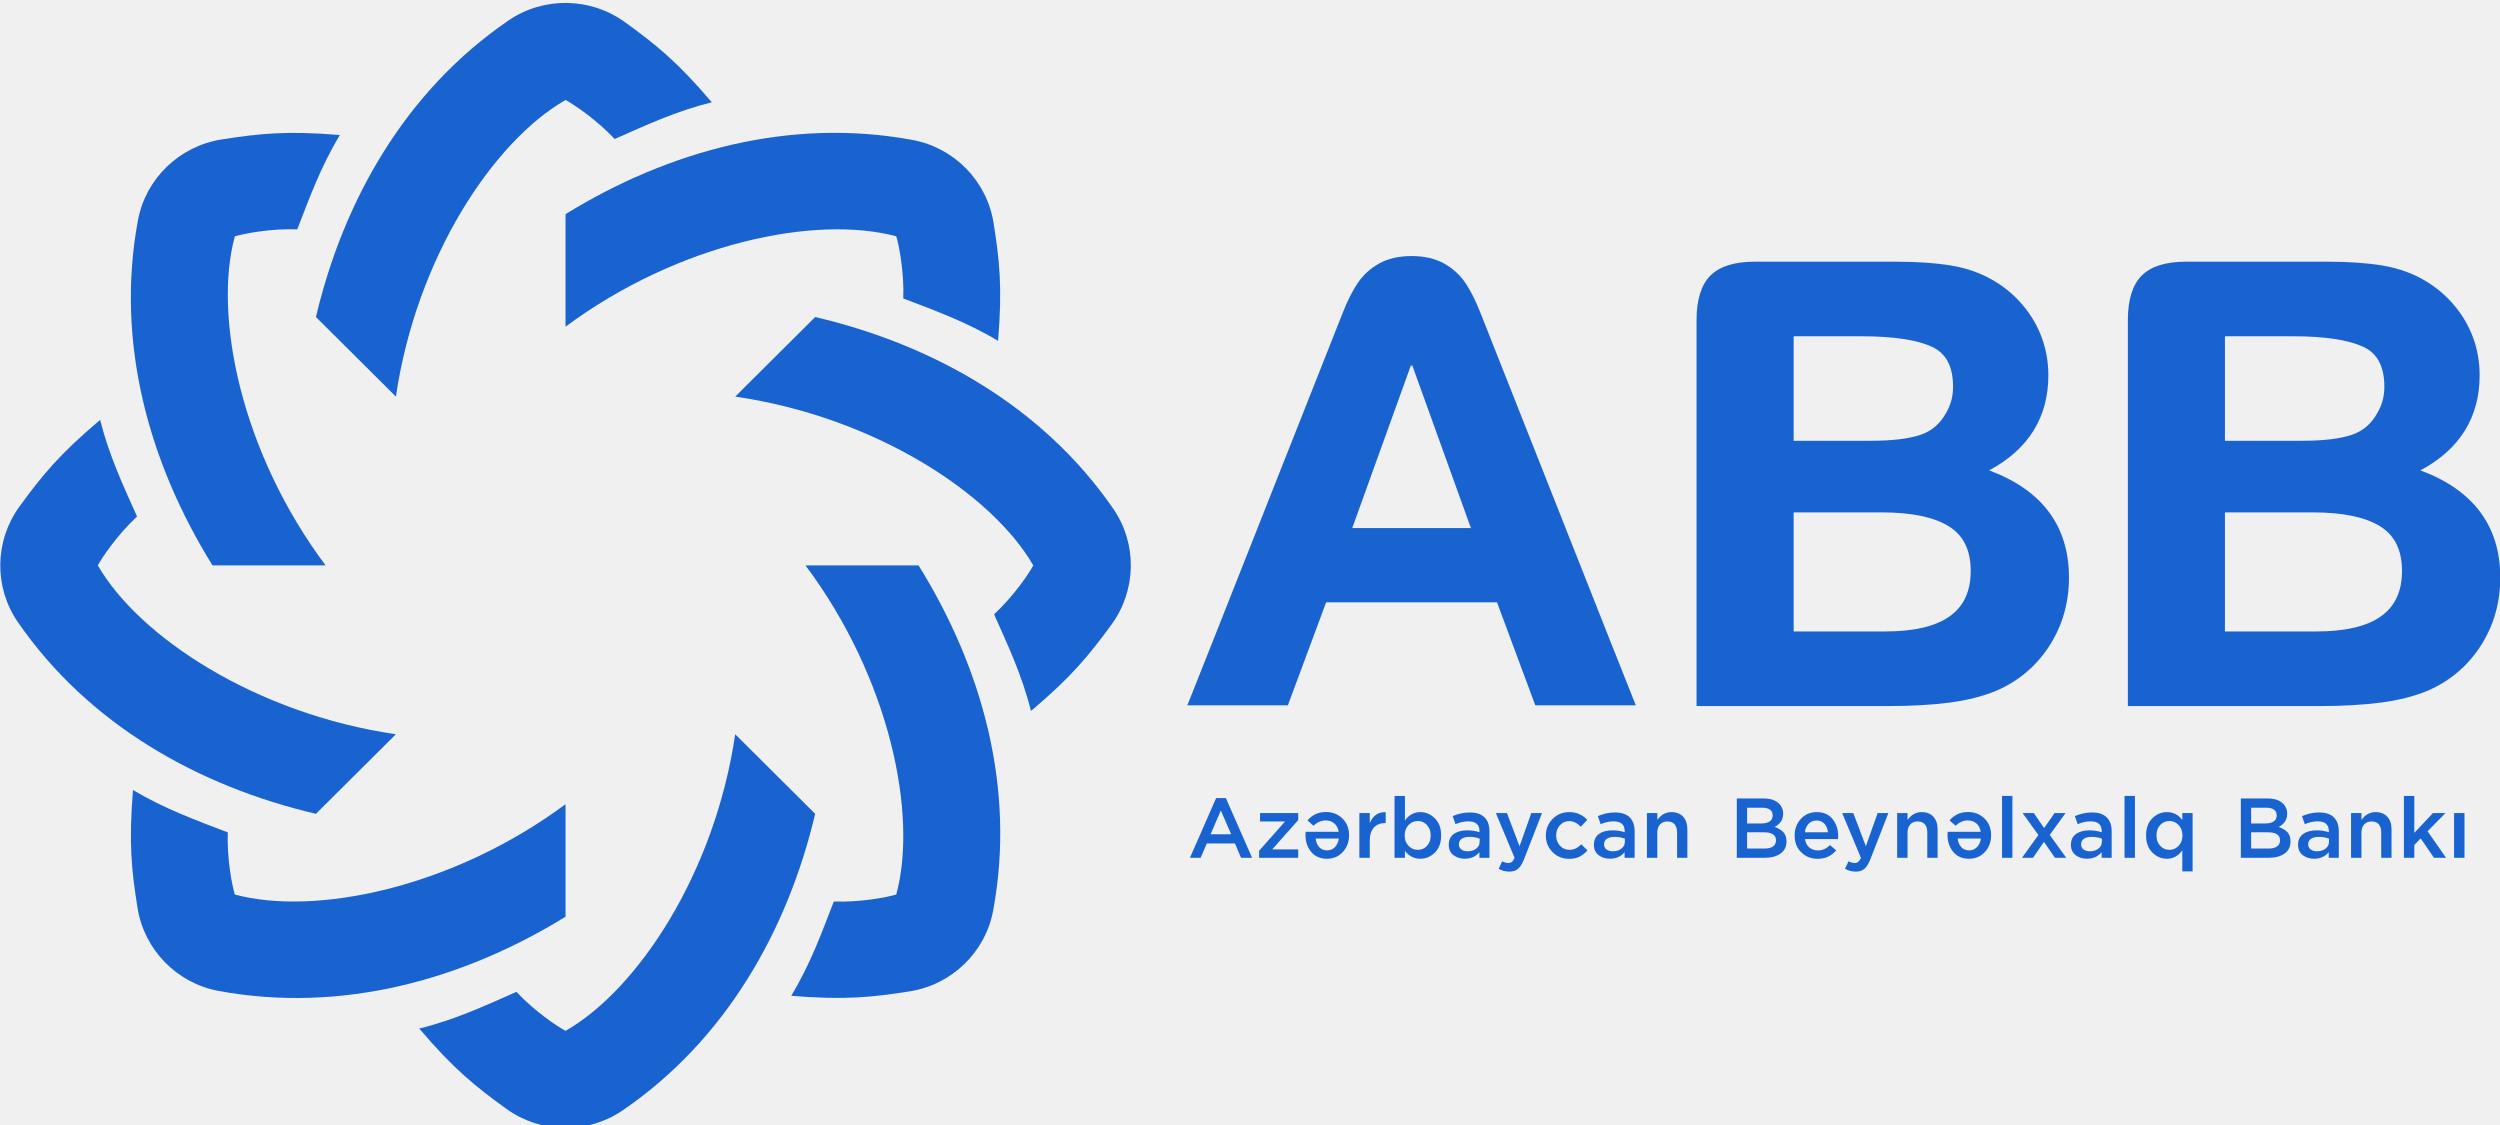
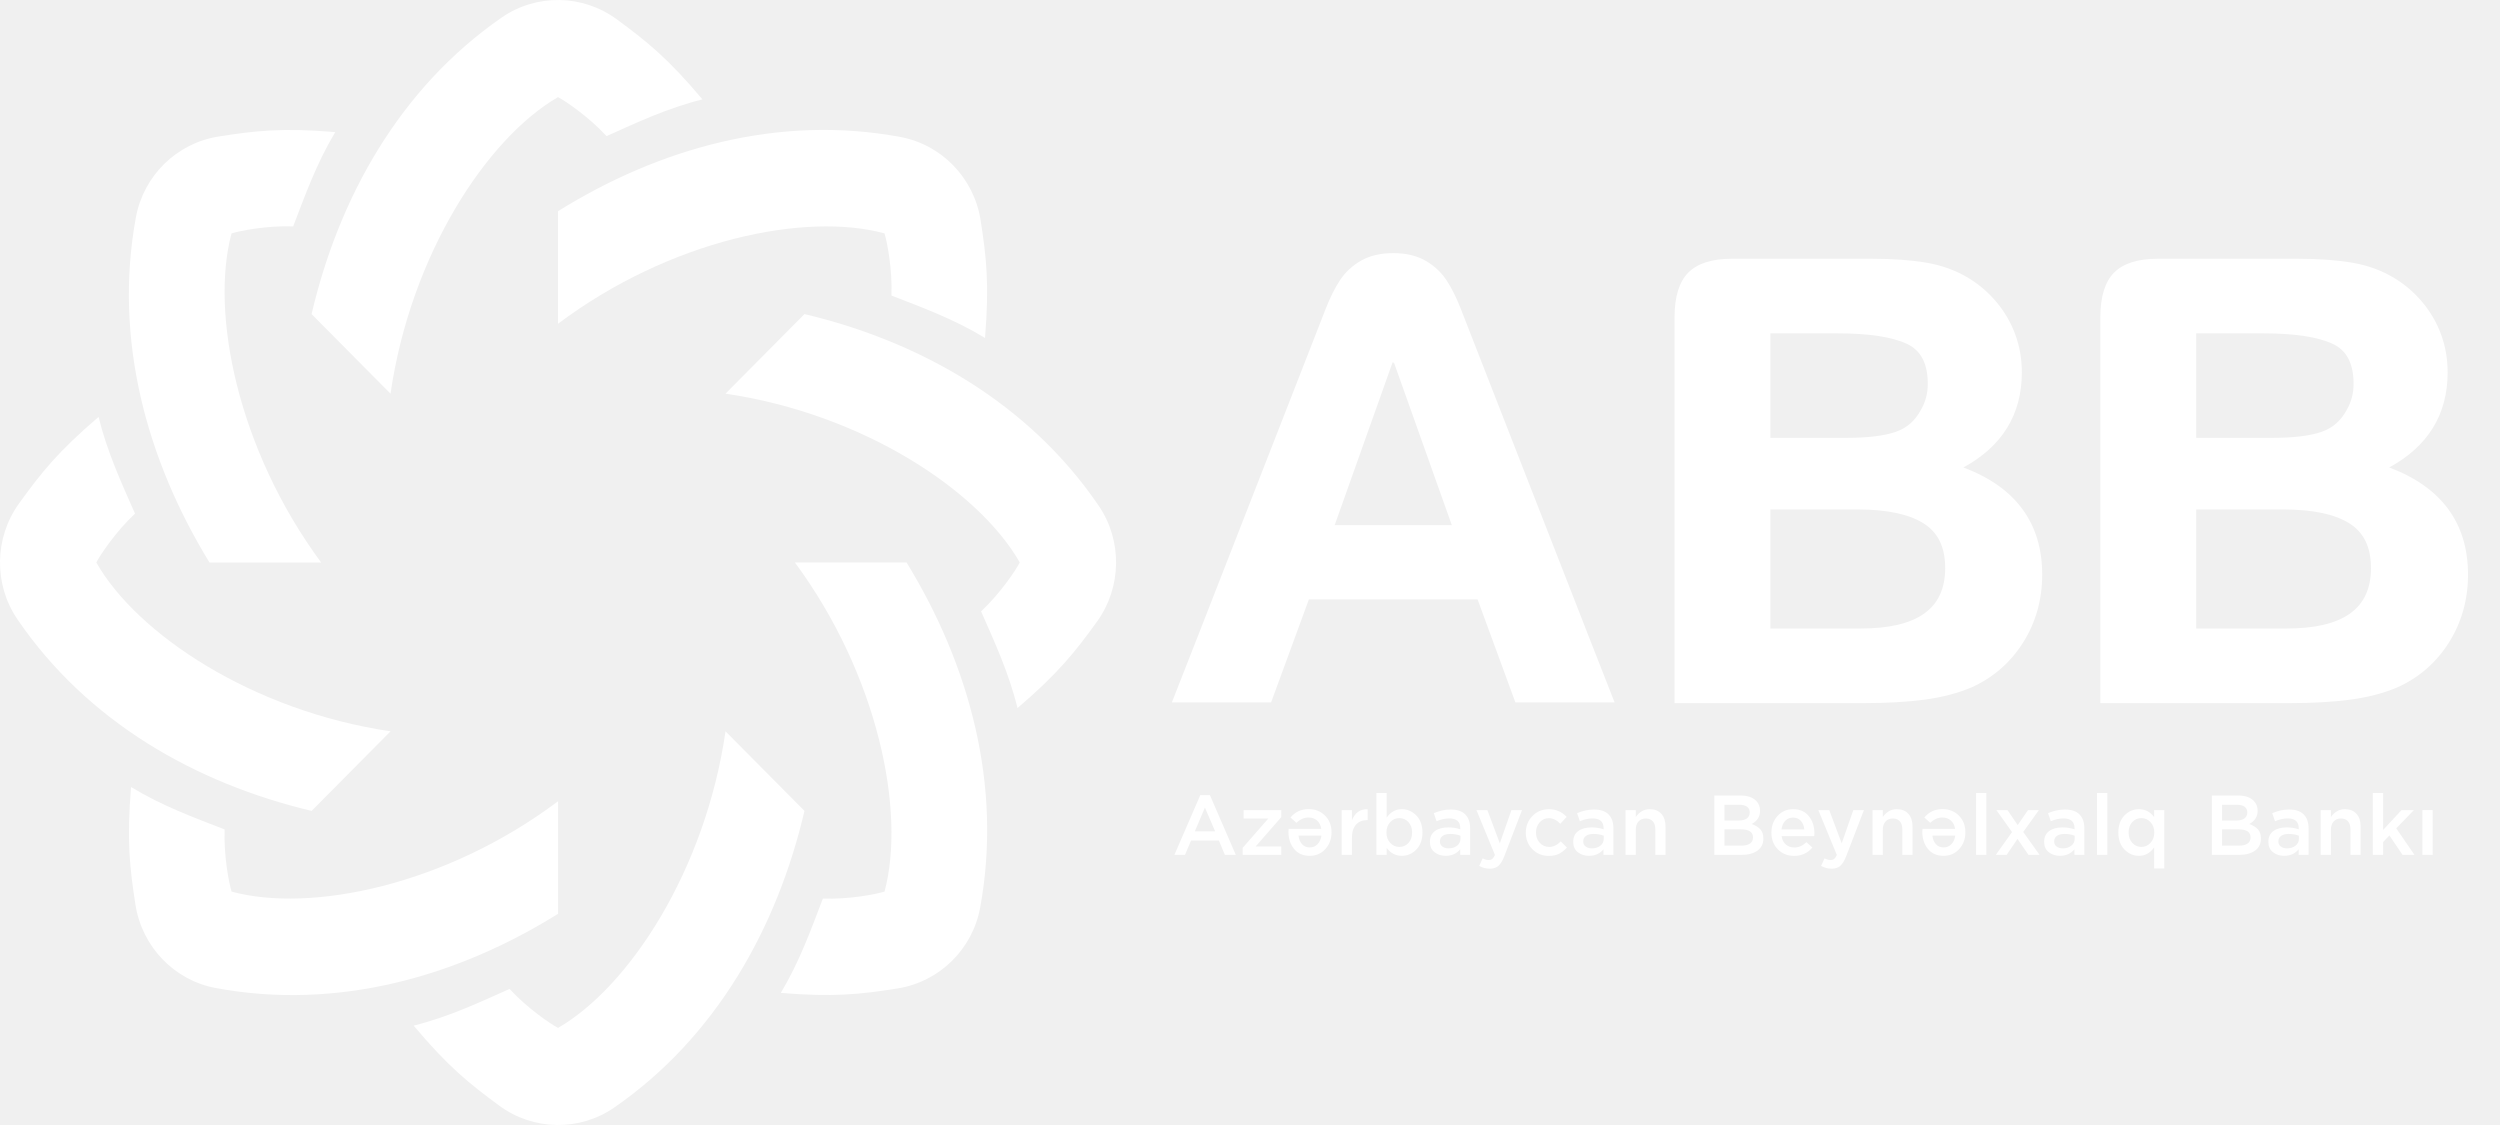
- <svg xmlns="http://www.w3.org/2000/svg" width="120" height="54" viewBox="0 0 120 54" fill="none">
-   <g clip-path="url(#clip0_1_3)">
-     <path fill-rule="evenodd" clip-rule="evenodd" d="M90.473 30.31H86.095V24.595H90.33C91.767 24.595 92.856 24.825 93.566 25.277C94.257 25.718 94.594 26.416 94.594 27.409C94.594 29.361 93.246 30.31 90.473 30.31ZM86.095 16.141H89.354C90.868 16.141 92.003 16.31 92.729 16.644C93.414 16.959 93.747 17.589 93.747 18.57C93.747 19.026 93.636 19.444 93.412 19.818C93.128 20.34 92.729 20.683 92.195 20.868C91.639 21.059 90.833 21.157 89.799 21.157H86.095V16.141ZM95.478 22.578C97.365 21.568 98.321 20.034 98.321 18.013C98.321 17.383 98.215 16.777 98.007 16.211C97.8 15.644 97.494 15.12 97.098 14.652C96.703 14.185 96.242 13.794 95.728 13.489C95.126 13.126 94.436 12.877 93.678 12.749C92.934 12.624 92.044 12.561 91.033 12.561H84.217C83.257 12.561 82.546 12.784 82.103 13.225C81.66 13.667 81.434 14.384 81.434 15.358V28.388V31.093V33.891H84.217H85.434H90.646C91.76 33.891 92.748 33.834 93.584 33.724C94.43 33.614 95.19 33.419 95.848 33.145C96.904 32.684 97.754 31.96 98.376 30.993C98.996 30.028 99.311 28.928 99.311 27.724C99.311 25.25 98.022 23.521 95.478 22.578Z" fill="#1963D1" />
-     <path fill-rule="evenodd" clip-rule="evenodd" d="M67.73 17.519L67.756 17.59L67.782 17.519L70.603 25.346H67.756H64.908L67.73 17.519ZM63.654 28.913H67.756H71.857L73.694 33.855H78.519L77.179 30.483C77.113 30.311 77.04 30.127 76.957 29.921L71.048 14.983C70.83 14.427 70.592 13.957 70.342 13.587C70.083 13.203 69.739 12.887 69.318 12.65C68.894 12.412 68.369 12.29 67.756 12.29C67.143 12.29 66.618 12.412 66.194 12.65C65.773 12.887 65.428 13.203 65.169 13.587C64.919 13.957 64.682 14.427 64.463 14.983L58.554 29.921C58.471 30.127 58.399 30.311 58.333 30.483L56.992 33.855H61.818L63.654 28.913Z" fill="#1963D1" />
-     <path fill-rule="evenodd" clip-rule="evenodd" d="M111.176 30.31H106.797V24.595H111.032C112.469 24.595 113.558 24.825 114.268 25.277C114.959 25.718 115.296 26.416 115.296 27.409C115.296 29.361 113.948 30.31 111.176 30.31ZM106.797 16.141H110.056C111.569 16.141 112.705 16.31 113.431 16.644C114.116 16.959 114.449 17.589 114.449 18.57C114.449 19.026 114.338 19.444 114.114 19.818C113.83 20.34 113.431 20.683 112.897 20.868C112.341 21.059 111.535 21.157 110.501 21.157H106.797V16.141ZM116.18 22.578C118.067 21.568 119.023 20.034 119.023 18.013C119.023 17.383 118.917 16.777 118.71 16.211C118.502 15.644 118.196 15.12 117.8 14.652C117.405 14.185 116.944 13.794 116.43 13.489C115.828 13.126 115.138 12.877 114.38 12.749C113.636 12.624 112.747 12.561 111.735 12.561H104.919C103.959 12.561 103.248 12.784 102.805 13.225C102.362 13.667 102.137 14.384 102.137 15.358V28.388V31.093V33.891H104.919H106.136H111.348C112.462 33.891 113.451 33.834 114.287 33.724C115.132 33.614 115.892 33.419 116.551 33.145C117.606 32.684 118.457 31.96 119.078 30.993C119.699 30.028 120.013 28.928 120.013 27.724C120.013 25.25 118.724 23.521 116.18 22.578Z" fill="#1963D1" />
-     <path fill-rule="evenodd" clip-rule="evenodd" d="M10.201 27.14C7.156 22.241 5.527 16.445 6.622 10.572C6.995 8.568 8.611 7.012 10.633 6.695C12.443 6.411 13.751 6.269 16.314 6.481C15.391 8.007 14.844 9.529 14.269 11.008C12.989 10.962 11.685 11.217 11.272 11.344C10.232 15.17 11.574 21.721 15.629 27.14H10.201Z" fill="#1963D1" />
-     <path fill-rule="evenodd" clip-rule="evenodd" d="M15.164 15.217C16.492 9.61 19.459 4.365 24.407 0.983C26.094 -0.171 28.343 -0.135 29.998 1.064C31.479 2.137 32.505 2.957 34.167 4.91C32.43 5.339 30.962 6.031 29.504 6.673C28.632 5.739 27.529 5.002 27.146 4.8C23.692 6.774 19.986 12.351 19.003 19.037L15.164 15.217Z" fill="#1963D1" />
-     <path fill-rule="evenodd" clip-rule="evenodd" d="M27.146 10.278C32.069 7.248 37.895 5.626 43.797 6.716C45.81 7.088 47.374 8.695 47.693 10.708C47.977 12.509 48.121 13.811 47.907 16.361C46.374 15.442 44.845 14.898 43.358 14.326C43.404 13.052 43.148 11.755 43.021 11.343C39.176 10.308 32.593 11.644 27.146 15.68V10.278Z" fill="#1963D1" />
-     <path fill-rule="evenodd" clip-rule="evenodd" d="M39.129 15.217C44.763 16.539 50.035 19.491 53.434 24.415C54.593 26.094 54.556 28.331 53.352 29.979C52.274 31.452 51.45 32.473 49.486 34.127C49.056 32.398 48.36 30.937 47.716 29.487C48.654 28.619 49.395 27.521 49.597 27.14C47.614 23.703 42.009 20.015 35.29 19.037L39.129 15.217Z" fill="#1963D1" />
-     <path fill-rule="evenodd" clip-rule="evenodd" d="M44.092 27.14C47.137 32.039 48.766 37.836 47.671 43.709C47.298 45.712 45.682 47.269 43.66 47.586C41.85 47.869 40.542 48.011 37.978 47.799C38.902 46.273 39.449 44.752 40.023 43.272C41.304 43.319 42.608 43.064 43.021 42.937C44.061 39.111 42.719 32.559 38.663 27.14H44.092Z" fill="#1963D1" />
-     <path fill-rule="evenodd" clip-rule="evenodd" d="M39.129 39.064C37.8 44.671 34.834 49.916 29.886 53.299C28.198 54.452 25.95 54.416 24.294 53.217C22.813 52.144 21.787 51.325 20.125 49.371C21.863 48.942 23.331 48.25 24.788 47.609C25.661 48.542 26.764 49.279 27.146 49.481C30.601 47.507 34.307 41.93 35.29 35.244L39.129 39.064Z" fill="#1963D1" />
-     <path fill-rule="evenodd" clip-rule="evenodd" d="M27.146 44.003C22.223 47.033 16.397 48.654 10.495 47.565C8.482 47.193 6.918 45.585 6.6 43.573C6.315 41.772 6.172 40.47 6.385 37.919C7.918 38.839 9.448 39.383 10.934 39.955C10.888 41.229 11.144 42.526 11.271 42.937C15.117 43.973 21.7 42.637 27.146 38.601V44.003Z" fill="#1963D1" />
-     <path fill-rule="evenodd" clip-rule="evenodd" d="M15.164 39.064C9.53 37.742 4.259 34.79 0.86 29.866C-0.3 28.187 -0.263 25.95 0.942 24.302C2.02 22.829 2.843 21.808 4.807 20.154C5.238 21.883 5.933 23.343 6.578 24.794C5.639 25.662 4.898 26.76 4.696 27.14C6.68 30.578 12.284 34.266 19.003 35.244L15.164 39.064Z" fill="#1963D1" />
-     <path fill-rule="evenodd" clip-rule="evenodd" d="M58.109 40.044H59.095L58.6 38.904L58.109 40.044ZM57.116 41.175L58.375 38.306H58.841L60.101 41.175H59.569L59.279 40.487H57.925L57.631 41.175H57.116Z" fill="#1963D1" />
-     <path fill-rule="evenodd" clip-rule="evenodd" d="M60.437 41.175V40.837L61.684 39.429H60.482V39.026H62.314V39.364L61.066 40.772H62.314V41.175H60.437Z" fill="#1963D1" />
-     <path fill-rule="evenodd" clip-rule="evenodd" d="M64.264 40.251H63.152C63.168 40.416 63.224 40.552 63.319 40.658C63.415 40.764 63.541 40.817 63.7 40.817C63.85 40.817 63.975 40.765 64.076 40.662C64.177 40.559 64.239 40.422 64.264 40.251ZM63.646 38.977C63.963 38.977 64.227 39.081 64.438 39.289C64.649 39.496 64.755 39.763 64.755 40.088V40.097C64.755 40.411 64.655 40.677 64.456 40.894C64.257 41.111 64.004 41.22 63.696 41.22C63.368 41.22 63.114 41.109 62.933 40.888C62.752 40.667 62.661 40.392 62.661 40.064C62.661 40.037 62.664 39.991 62.669 39.926H64.256C64.228 39.752 64.159 39.618 64.047 39.523C63.935 39.428 63.799 39.38 63.638 39.38C63.426 39.38 63.229 39.465 63.049 39.636L62.759 39.38C62.985 39.112 63.281 38.977 63.646 38.977Z" fill="#1963D1" />
-     <path fill-rule="evenodd" clip-rule="evenodd" d="M65.25 41.175V39.026H65.749V39.51C65.902 39.144 66.157 38.969 66.514 38.985V39.506H66.485C66.259 39.506 66.079 39.579 65.947 39.724C65.815 39.869 65.749 40.08 65.749 40.357V41.175H65.25Z" fill="#1963D1" />
-     <path fill-rule="evenodd" clip-rule="evenodd" d="M67.609 40.599C67.731 40.728 67.88 40.792 68.055 40.792C68.229 40.792 68.376 40.729 68.494 40.603C68.613 40.477 68.672 40.311 68.672 40.105V40.097C68.672 39.893 68.612 39.728 68.492 39.6C68.372 39.473 68.226 39.409 68.055 39.409C67.88 39.409 67.731 39.473 67.609 39.602C67.486 39.731 67.425 39.896 67.425 40.097V40.105C67.425 40.305 67.486 40.47 67.609 40.599ZM68.173 41.22C67.873 41.22 67.628 41.093 67.437 40.841V41.175H66.938V38.204H67.437V39.384C67.628 39.116 67.873 38.981 68.173 38.981C68.443 38.981 68.677 39.082 68.876 39.283C69.076 39.483 69.175 39.755 69.175 40.097V40.105C69.175 40.446 69.076 40.718 68.879 40.919C68.681 41.119 68.446 41.22 68.173 41.22Z" fill="#1963D1" />
-     <path fill-rule="evenodd" clip-rule="evenodd" d="M70.447 40.861C70.613 40.861 70.751 40.819 70.86 40.733C70.97 40.648 71.024 40.537 71.024 40.402V40.255C70.877 40.198 70.713 40.17 70.533 40.17C70.372 40.17 70.248 40.201 70.159 40.263C70.071 40.326 70.026 40.413 70.026 40.528V40.536C70.026 40.636 70.066 40.715 70.145 40.774C70.224 40.832 70.325 40.861 70.447 40.861ZM70.308 41.219C70.093 41.219 69.911 41.161 69.763 41.045C69.614 40.928 69.54 40.765 69.54 40.556V40.548C69.54 40.32 69.621 40.148 69.783 40.031C69.945 39.914 70.162 39.856 70.435 39.856C70.634 39.856 70.828 39.886 71.016 39.946V39.893C71.016 39.581 70.837 39.425 70.48 39.425C70.284 39.425 70.078 39.47 69.863 39.559L69.728 39.172C70.003 39.056 70.276 38.998 70.546 38.998C70.867 38.998 71.106 39.077 71.261 39.238C71.417 39.392 71.494 39.613 71.494 39.901V41.175H71.012V40.906C70.837 41.115 70.603 41.219 70.308 41.219Z" fill="#1963D1" />
-     <path fill-rule="evenodd" clip-rule="evenodd" d="M72.938 40.621L73.502 39.026H74.017L73.159 41.231C73.071 41.454 72.975 41.611 72.868 41.702C72.762 41.793 72.621 41.838 72.447 41.838C72.264 41.838 72.094 41.793 71.936 41.703L72.104 41.341C72.207 41.396 72.304 41.423 72.394 41.423C72.467 41.423 72.527 41.404 72.572 41.368C72.617 41.331 72.66 41.268 72.7 41.178L71.801 39.026H72.332L72.938 40.621Z" fill="#1963D1" />
-     <path fill-rule="evenodd" clip-rule="evenodd" d="M75.318 41.224C74.999 41.224 74.733 41.116 74.52 40.9C74.308 40.684 74.201 40.422 74.201 40.113V40.105C74.201 39.795 74.308 39.531 74.522 39.311C74.736 39.091 75.004 38.981 75.326 38.981C75.667 38.981 75.954 39.105 76.189 39.352L75.878 39.681C75.706 39.502 75.521 39.413 75.322 39.413C75.145 39.413 74.996 39.479 74.876 39.612C74.756 39.745 74.696 39.906 74.696 40.096V40.105C74.696 40.297 74.757 40.46 74.878 40.593C74.999 40.726 75.154 40.792 75.343 40.792C75.538 40.792 75.725 40.704 75.903 40.528L76.201 40.821C76.084 40.951 75.957 41.05 75.821 41.12C75.684 41.189 75.517 41.224 75.318 41.224Z" fill="#1963D1" />
-     <path fill-rule="evenodd" clip-rule="evenodd" d="M77.416 40.861C77.582 40.861 77.72 40.819 77.829 40.733C77.938 40.648 77.993 40.537 77.993 40.402V40.255C77.845 40.198 77.682 40.17 77.502 40.17C77.341 40.17 77.216 40.201 77.127 40.263C77.039 40.326 76.995 40.413 76.995 40.528V40.536C76.995 40.636 77.034 40.715 77.113 40.774C77.192 40.832 77.293 40.861 77.416 40.861ZM77.277 41.219C77.061 41.219 76.879 41.161 76.731 41.045C76.582 40.928 76.508 40.765 76.508 40.556V40.548C76.508 40.32 76.589 40.148 76.751 40.031C76.913 39.914 77.131 39.856 77.403 39.856C77.603 39.856 77.796 39.886 77.984 39.946V39.893C77.984 39.581 77.806 39.425 77.448 39.425C77.252 39.425 77.046 39.47 76.831 39.559L76.696 39.172C76.971 39.056 77.244 38.998 77.514 38.998C77.835 38.998 78.074 39.077 78.23 39.238C78.385 39.392 78.463 39.613 78.463 39.901V41.175H77.98V40.906C77.806 41.115 77.571 41.219 77.277 41.219Z" fill="#1963D1" />
-     <path fill-rule="evenodd" clip-rule="evenodd" d="M79.052 41.175V39.026H79.551V39.355C79.731 39.106 79.956 38.981 80.225 38.981C80.468 38.981 80.657 39.055 80.792 39.203C80.927 39.351 80.994 39.551 80.994 39.803V41.175H80.5V39.954C80.5 39.786 80.459 39.656 80.379 39.565C80.298 39.474 80.184 39.429 80.037 39.429C79.89 39.429 79.772 39.476 79.683 39.571C79.595 39.666 79.551 39.797 79.551 39.962V41.175H79.052Z" fill="#1963D1" />
-     <path fill-rule="evenodd" clip-rule="evenodd" d="M85.247 40.34V40.332C85.247 40.077 85.051 39.95 84.659 39.95H83.861V40.731H84.695C84.87 40.731 85.005 40.698 85.102 40.631C85.199 40.565 85.247 40.468 85.247 40.34ZM85.088 39.14V39.132C85.088 39.018 85.045 38.929 84.959 38.865C84.873 38.802 84.749 38.77 84.585 38.77H83.861V39.526H84.548C84.717 39.526 84.849 39.494 84.945 39.429C85.04 39.364 85.088 39.267 85.088 39.14ZM83.366 41.175V38.326H84.65C84.98 38.326 85.23 38.41 85.399 38.578C85.527 38.706 85.591 38.863 85.591 39.05V39.058C85.591 39.341 85.454 39.552 85.182 39.693C85.367 39.758 85.508 39.844 85.605 39.95C85.702 40.055 85.751 40.2 85.751 40.385V40.393C85.751 40.643 85.655 40.835 85.464 40.971C85.273 41.107 85.016 41.175 84.691 41.175H83.366Z" fill="#1963D1" />
-     <path fill-rule="evenodd" clip-rule="evenodd" d="M86.634 39.95H87.742C87.726 39.785 87.67 39.649 87.574 39.543C87.479 39.437 87.352 39.384 87.194 39.384C87.041 39.384 86.915 39.436 86.816 39.539C86.716 39.642 86.655 39.779 86.634 39.95ZM87.251 41.223C86.935 41.223 86.671 41.12 86.46 40.912C86.248 40.705 86.143 40.437 86.143 40.108V40.1C86.143 39.786 86.243 39.52 86.442 39.305C86.64 39.089 86.893 38.981 87.198 38.981C87.525 38.981 87.779 39.092 87.961 39.313C88.142 39.534 88.233 39.809 88.233 40.137C88.233 40.164 88.23 40.21 88.225 40.275H86.638C86.665 40.449 86.735 40.583 86.846 40.678C86.958 40.773 87.096 40.821 87.259 40.821C87.469 40.821 87.664 40.735 87.844 40.565L88.135 40.821C87.905 41.089 87.611 41.223 87.251 41.223Z" fill="#1963D1" />
-     <path fill-rule="evenodd" clip-rule="evenodd" d="M89.562 40.621L90.126 39.026H90.642L89.783 41.231C89.695 41.454 89.599 41.611 89.493 41.702C89.386 41.793 89.246 41.838 89.071 41.838C88.888 41.838 88.718 41.793 88.56 41.703L88.728 41.341C88.831 41.396 88.928 41.423 89.018 41.423C89.092 41.423 89.151 41.404 89.196 41.368C89.241 41.331 89.284 41.268 89.325 41.178L88.425 39.026H88.957L89.562 40.621Z" fill="#1963D1" />
-     <path fill-rule="evenodd" clip-rule="evenodd" d="M91.063 41.175V39.026H91.562V39.355C91.742 39.106 91.967 38.981 92.236 38.981C92.479 38.981 92.668 39.055 92.803 39.203C92.938 39.351 93.005 39.551 93.005 39.803V41.175H92.51V39.954C92.51 39.786 92.47 39.656 92.39 39.565C92.309 39.474 92.195 39.429 92.048 39.429C91.901 39.429 91.783 39.476 91.695 39.571C91.606 39.666 91.562 39.797 91.562 39.962V41.175H91.063Z" fill="#1963D1" />
-     <path fill-rule="evenodd" clip-rule="evenodd" d="M95.083 40.251H93.97C93.986 40.416 94.042 40.552 94.138 40.658C94.233 40.764 94.36 40.817 94.518 40.817C94.668 40.817 94.793 40.765 94.894 40.662C94.995 40.559 95.058 40.422 95.083 40.251ZM94.465 38.977C94.781 38.977 95.045 39.081 95.256 39.289C95.468 39.496 95.573 39.763 95.573 40.088V40.097C95.573 40.411 95.474 40.677 95.275 40.894C95.076 41.111 94.822 41.22 94.514 41.22C94.187 41.22 93.933 41.109 93.751 40.888C93.57 40.667 93.479 40.392 93.479 40.064C93.479 40.037 93.482 39.991 93.488 39.926H95.074C95.047 39.752 94.978 39.618 94.866 39.523C94.754 39.428 94.618 39.38 94.457 39.38C94.244 39.38 94.048 39.465 93.868 39.636L93.577 39.38C93.804 39.112 94.1 38.977 94.465 38.977Z" fill="#1963D1" />
-     <path fill-rule="evenodd" clip-rule="evenodd" d="M96.097 41.175H96.596V38.204H96.097V41.175Z" fill="#1963D1" />
-     <path fill-rule="evenodd" clip-rule="evenodd" d="M97.622 39.026L98.117 39.746L98.62 39.026H99.147L98.387 40.076L99.18 41.175H98.64L98.109 40.41L97.581 41.175H97.054L97.843 40.08L97.082 39.026H97.622Z" fill="#1963D1" />
-     <path fill-rule="evenodd" clip-rule="evenodd" d="M100.313 40.861C100.479 40.861 100.617 40.819 100.726 40.733C100.835 40.648 100.89 40.537 100.89 40.402V40.255C100.743 40.198 100.579 40.17 100.399 40.17C100.238 40.17 100.114 40.201 100.025 40.263C99.936 40.326 99.892 40.413 99.892 40.528V40.536C99.892 40.636 99.932 40.715 100.011 40.774C100.09 40.832 100.191 40.861 100.313 40.861ZM100.174 41.219C99.959 41.219 99.777 41.161 99.628 41.045C99.48 40.928 99.405 40.765 99.405 40.556V40.548C99.405 40.32 99.486 40.148 99.649 40.031C99.811 39.914 100.028 39.856 100.301 39.856C100.5 39.856 100.694 39.886 100.882 39.946V39.893C100.882 39.581 100.703 39.425 100.346 39.425C100.15 39.425 99.944 39.47 99.728 39.559L99.594 39.172C99.869 39.056 100.141 38.998 100.411 38.998C100.733 38.998 100.972 39.077 101.127 39.238C101.283 39.392 101.36 39.613 101.36 39.901V41.175H100.878V40.906C100.703 41.115 100.469 41.219 100.174 41.219Z" fill="#1963D1" />
-     <path fill-rule="evenodd" clip-rule="evenodd" d="M101.978 41.175H102.476V38.204H101.978V41.175Z" fill="#1963D1" />
-     <path fill-rule="evenodd" clip-rule="evenodd" d="M104.132 40.792C104.304 40.792 104.451 40.728 104.574 40.599C104.696 40.47 104.758 40.305 104.758 40.104V40.096C104.758 39.895 104.696 39.731 104.574 39.602C104.451 39.473 104.304 39.408 104.132 39.408C103.957 39.408 103.81 39.472 103.691 39.598C103.57 39.724 103.511 39.89 103.511 40.096V40.104C103.511 40.308 103.57 40.473 103.691 40.601C103.81 40.728 103.957 40.792 104.132 40.792ZM104.75 41.826V40.816C104.559 41.085 104.314 41.22 104.013 41.22C103.744 41.22 103.509 41.119 103.31 40.918C103.111 40.718 103.012 40.446 103.012 40.104V40.096C103.012 39.754 103.11 39.483 103.308 39.282C103.506 39.082 103.741 38.981 104.013 38.981C104.316 38.981 104.562 39.108 104.75 39.36V39.026H105.245V41.826H104.75Z" fill="#1963D1" />
-     <path fill-rule="evenodd" clip-rule="evenodd" d="M109.441 40.34V40.332C109.441 40.077 109.245 39.95 108.852 39.95H108.055V40.731H108.889C109.064 40.731 109.199 40.698 109.296 40.631C109.393 40.565 109.441 40.468 109.441 40.34ZM109.282 39.14V39.132C109.282 39.018 109.238 38.929 109.153 38.865C109.067 38.802 108.942 38.77 108.778 38.77H108.055V39.526H108.742C108.911 39.526 109.043 39.494 109.138 39.429C109.234 39.364 109.282 39.267 109.282 39.14ZM107.56 41.175V38.326H108.844C109.174 38.326 109.423 38.41 109.592 38.578C109.72 38.706 109.785 38.863 109.785 39.05V39.058C109.785 39.341 109.648 39.552 109.375 39.693C109.561 39.758 109.702 39.844 109.799 39.95C109.896 40.055 109.944 40.2 109.944 40.385V40.393C109.944 40.643 109.849 40.835 109.658 40.971C109.467 41.107 109.209 41.175 108.885 41.175H107.56Z" fill="#1963D1" />
-     <path fill-rule="evenodd" clip-rule="evenodd" d="M111.215 40.861C111.381 40.861 111.519 40.819 111.628 40.733C111.737 40.648 111.792 40.537 111.792 40.402V40.255C111.645 40.198 111.481 40.17 111.301 40.17C111.14 40.17 111.015 40.201 110.927 40.263C110.838 40.326 110.794 40.413 110.794 40.528V40.536C110.794 40.636 110.833 40.715 110.913 40.774C110.992 40.832 111.093 40.861 111.215 40.861ZM111.076 41.219C110.86 41.219 110.679 41.161 110.53 41.045C110.382 40.928 110.307 40.765 110.307 40.556V40.548C110.307 40.32 110.388 40.148 110.551 40.031C110.713 39.914 110.93 39.856 111.203 39.856C111.402 39.856 111.595 39.886 111.784 39.946V39.893C111.784 39.581 111.605 39.425 111.248 39.425C111.051 39.425 110.846 39.47 110.63 39.559L110.495 39.172C110.771 39.056 111.043 38.998 111.313 38.998C111.635 38.998 111.874 39.077 112.029 39.238C112.185 39.392 112.262 39.613 112.262 39.901V41.175H111.779V40.906C111.605 41.115 111.371 41.219 111.076 41.219Z" fill="#1963D1" />
-     <path fill-rule="evenodd" clip-rule="evenodd" d="M112.851 41.175V39.026H113.35V39.355C113.53 39.106 113.755 38.981 114.025 38.981C114.267 38.981 114.456 39.055 114.591 39.203C114.726 39.351 114.794 39.551 114.794 39.803V41.175H114.299V39.954C114.299 39.786 114.258 39.656 114.178 39.565C114.098 39.474 113.984 39.429 113.837 39.429C113.689 39.429 113.571 39.476 113.483 39.571C113.394 39.666 113.35 39.797 113.35 39.962V41.175H112.851Z" fill="#1963D1" />
-     <path fill-rule="evenodd" clip-rule="evenodd" d="M115.387 41.175V38.204H115.886V39.978L116.782 39.026H117.383L116.524 39.901L117.411 41.175H116.831L116.193 40.243L115.886 40.56V41.175H115.387Z" fill="#1963D1" />
-     <path fill-rule="evenodd" clip-rule="evenodd" d="M117.796 41.175H118.295V39.026H117.796V41.175Z" fill="#1963D1" />
+ <svg xmlns="http://www.w3.org/2000/svg" width="100" height="45" viewBox="0 0 100 45" fill="none">
+   <g clip-path="url(#clip0_1_2)">
+     <path d="M74.418 25.141H70.816V20.378H74.299C75.482 20.378 76.378 20.57 76.962 20.947C77.531 21.315 77.807 21.896 77.807 22.724C77.807 24.35 76.698 25.141 74.418 25.141ZM70.816 13.334H73.497C74.742 13.334 75.676 13.475 76.273 13.753C76.837 14.015 77.111 14.541 77.111 15.358C77.111 15.738 77.019 16.086 76.835 16.398C76.601 16.833 76.274 17.119 75.834 17.273C75.377 17.432 74.713 17.514 73.863 17.514H70.816V13.334ZM78.535 18.698C80.087 17.856 80.874 16.578 80.874 14.894C80.874 14.369 80.787 13.864 80.616 13.392C80.445 12.92 80.193 12.483 79.867 12.093C79.543 11.704 79.164 11.378 78.741 11.123C78.245 10.821 77.678 10.613 77.054 10.507C76.442 10.403 75.71 10.35 74.878 10.35H69.27C68.481 10.35 67.896 10.537 67.532 10.904C67.167 11.272 66.982 11.87 66.982 12.681V23.54V25.794V28.125H69.27H70.272H74.559C75.476 28.125 76.289 28.078 76.977 27.987C77.672 27.894 78.298 27.732 78.84 27.504C79.708 27.12 80.407 26.516 80.919 25.711C81.429 24.906 81.688 23.989 81.688 22.986C81.688 20.924 80.628 19.484 78.535 18.698Z" fill="white" />
+     <path d="M55.708 14.482L55.73 14.541L55.751 14.482L58.072 21.005H55.73H53.387L55.708 14.482ZM52.355 23.977H55.73H59.104L60.615 28.096H64.584L63.481 25.286C63.427 25.142 63.368 24.989 63.299 24.817L58.438 12.369C58.258 11.906 58.063 11.514 57.857 11.205C57.644 10.885 57.361 10.623 57.015 10.425C56.666 10.226 56.234 10.125 55.73 10.125C55.225 10.125 54.793 10.226 54.444 10.425C54.098 10.623 53.815 10.885 53.602 11.205C53.396 11.514 53.201 11.906 53.021 12.369L48.16 24.817C48.091 24.989 48.032 25.142 47.977 25.286L46.875 28.096H50.844L52.355 23.977Z" fill="white" />
+     <path d="M91.45 25.141H87.848V20.378H91.332C92.514 20.378 93.41 20.57 93.994 20.947C94.563 21.315 94.839 21.896 94.839 22.724C94.839 24.35 93.731 25.141 91.45 25.141ZM87.848 13.334H90.529C91.774 13.334 92.708 13.475 93.305 13.753C93.869 14.015 94.143 14.541 94.143 15.358C94.143 15.738 94.051 16.086 93.868 16.398C93.634 16.833 93.306 17.119 92.866 17.273C92.409 17.432 91.746 17.514 90.895 17.514H87.848V13.334ZM95.567 18.698C97.119 17.856 97.906 16.578 97.906 14.894C97.906 14.369 97.819 13.864 97.648 13.392C97.477 12.92 97.225 12.483 96.899 12.093C96.575 11.704 96.196 11.378 95.773 11.123C95.277 10.821 94.71 10.613 94.086 10.507C93.475 10.403 92.742 10.35 91.91 10.35H86.303C85.514 10.35 84.929 10.537 84.564 10.904C84.199 11.272 84.014 11.87 84.014 12.681V23.54V25.794V28.125H86.303H87.304H91.592C92.508 28.125 93.321 28.078 94.009 27.987C94.704 27.894 95.33 27.732 95.872 27.504C96.74 27.12 97.44 26.516 97.951 25.711C98.461 24.906 98.721 23.989 98.721 22.986C98.721 20.924 97.66 19.484 95.567 18.698Z" fill="white" />
+     <path d="M8.38 22.5C5.876 18.417 4.535 13.587 5.436 8.693C5.743 7.023 7.072 5.726 8.736 5.462C10.225 5.226 11.301 5.107 13.41 5.284C12.65 6.555 12.2 7.824 11.727 9.056C10.674 9.018 9.601 9.23 9.261 9.336C8.406 12.524 9.51 17.984 12.846 22.5H8.38Z" fill="white" />
+     <path d="M12.463 12.564C13.556 7.892 15.997 3.521 20.067 0.702C21.456 -0.259 23.305 -0.229 24.667 0.77C25.886 1.664 26.73 2.347 28.097 3.975C26.668 4.333 25.46 4.909 24.261 5.444C23.543 4.666 22.636 4.051 22.321 3.884C19.479 5.528 16.43 10.176 15.621 15.747L12.463 12.564Z" fill="white" />
+     <path d="M22.321 8.448C26.372 5.923 31.164 4.572 36.019 5.48C37.675 5.79 38.962 7.129 39.224 8.807C39.459 10.307 39.576 11.392 39.401 13.518C38.139 12.752 36.881 12.298 35.658 11.822C35.697 10.76 35.486 9.679 35.381 9.336C32.218 8.473 26.802 9.587 22.321 12.95V8.448Z" fill="white" />
+     <path d="M32.179 12.563C36.815 13.665 41.151 16.125 43.947 20.228C44.901 21.627 44.871 23.492 43.88 24.865C42.993 26.093 42.315 26.944 40.7 28.322C40.345 26.881 39.774 25.664 39.243 24.455C40.015 23.732 40.625 22.817 40.791 22.5C39.159 19.635 34.549 16.562 29.021 15.746L32.179 12.563Z" fill="white" />
+     <path d="M36.262 22.499C38.767 26.582 40.107 31.413 39.206 36.307C38.899 37.976 37.57 39.273 35.906 39.537C34.417 39.774 33.341 39.892 31.233 39.716C31.992 38.444 32.442 37.176 32.915 35.943C33.968 35.981 35.041 35.769 35.381 35.663C36.237 32.475 35.132 27.016 31.796 22.499H36.262Z" fill="white" />
+     <path d="M32.179 32.436C31.086 37.108 28.646 41.48 24.575 44.298C23.187 45.26 21.337 45.23 19.976 44.23C18.757 43.336 17.913 42.653 16.546 41.025C17.975 40.668 19.183 40.091 20.382 39.557C21.1 40.335 22.007 40.949 22.322 41.117C25.164 39.472 28.212 34.825 29.021 29.253L32.179 32.436Z" fill="white" />
+     <path d="M22.322 36.552C18.272 39.077 13.48 40.428 8.624 39.52C6.968 39.21 5.682 37.87 5.419 36.193C5.185 34.693 5.067 33.608 5.242 31.482C6.504 32.248 7.762 32.701 8.985 33.178C8.947 34.239 9.158 35.321 9.263 35.664C12.426 36.526 17.842 35.413 22.322 32.05V36.552Z" fill="white" />
+     <path d="M12.464 32.436C7.829 31.334 3.492 28.874 0.696 24.771C-0.258 23.372 -0.228 21.508 0.764 20.135C1.65 18.906 2.328 18.056 3.943 16.677C4.298 18.118 4.87 19.336 5.4 20.544C4.628 21.268 4.019 22.183 3.852 22.5C5.484 25.364 10.095 28.437 15.622 29.253L12.464 32.436Z" fill="white" />
+     <path d="M47.794 33.252H48.605L48.197 32.302L47.794 33.252ZM46.976 34.195L48.012 31.804H48.396L49.432 34.195H48.995L48.756 33.622H47.642L47.4 34.195H46.976Z" fill="white" />
+     <path d="M49.707 34.195V33.913L50.733 32.74H49.744V32.404H51.251V32.686L50.225 33.859H51.251V34.195H49.707Z" fill="white" />
+     <path d="M52.857 33.425H51.942C51.955 33.563 52.001 33.676 52.08 33.765C52.158 33.853 52.263 33.897 52.392 33.897C52.516 33.897 52.619 33.854 52.702 33.768C52.785 33.682 52.837 33.568 52.857 33.425ZM52.349 32.364C52.609 32.364 52.826 32.45 53 32.623C53.174 32.796 53.261 33.019 53.261 33.29V33.296C53.261 33.559 53.179 33.78 53.015 33.961C52.851 34.142 52.642 34.233 52.389 34.233C52.12 34.233 51.911 34.14 51.762 33.956C51.612 33.772 51.538 33.543 51.538 33.269C51.538 33.247 51.54 33.208 51.545 33.154H52.85C52.828 33.01 52.77 32.898 52.679 32.818C52.587 32.739 52.474 32.7 52.342 32.7C52.167 32.7 52.005 32.771 51.858 32.913L51.619 32.7C51.805 32.476 52.048 32.364 52.349 32.364Z" fill="white" />
+     <path d="M53.667 34.195V32.404H54.078V32.808C54.203 32.502 54.413 32.357 54.707 32.37V32.804H54.683C54.497 32.804 54.35 32.865 54.241 32.986C54.132 33.107 54.078 33.282 54.078 33.513V34.195H53.667Z" fill="white" />
+     <path d="M55.609 33.715C55.71 33.823 55.832 33.877 55.975 33.877C56.119 33.877 56.24 33.824 56.337 33.719C56.435 33.614 56.484 33.475 56.484 33.303V33.296C56.484 33.127 56.434 32.989 56.336 32.883C56.237 32.776 56.117 32.724 55.975 32.724C55.832 32.724 55.71 32.777 55.609 32.884C55.508 32.992 55.458 33.129 55.458 33.296V33.303C55.458 33.471 55.508 33.608 55.609 33.715ZM56.073 34.233C55.826 34.233 55.625 34.127 55.468 33.917V34.195H55.057V31.72H55.468V32.703C55.625 32.479 55.826 32.367 56.073 32.367C56.295 32.367 56.488 32.451 56.652 32.618C56.816 32.786 56.898 33.012 56.898 33.296V33.303C56.898 33.588 56.816 33.814 56.654 33.981C56.491 34.149 56.297 34.233 56.073 34.233Z" fill="white" />
+     <path d="M57.944 33.934C58.081 33.934 58.194 33.898 58.284 33.827C58.373 33.756 58.418 33.664 58.418 33.551V33.429C58.297 33.381 58.163 33.358 58.014 33.358C57.882 33.358 57.779 33.383 57.706 33.435C57.634 33.488 57.597 33.561 57.597 33.656V33.663C57.597 33.747 57.63 33.813 57.695 33.861C57.76 33.91 57.843 33.934 57.944 33.934ZM57.83 34.233C57.652 34.233 57.502 34.184 57.38 34.087C57.258 33.99 57.197 33.854 57.197 33.68V33.673C57.197 33.483 57.264 33.34 57.397 33.242C57.53 33.145 57.709 33.096 57.934 33.096C58.097 33.096 58.257 33.121 58.411 33.171V33.127C58.411 32.867 58.264 32.737 57.971 32.737C57.809 32.737 57.64 32.774 57.462 32.849L57.352 32.527C57.578 32.429 57.802 32.381 58.025 32.381C58.289 32.381 58.485 32.447 58.613 32.581C58.741 32.71 58.805 32.894 58.805 33.134V34.195H58.408V33.971C58.264 34.146 58.072 34.233 57.83 34.233Z" fill="white" />
+     <path d="M59.993 33.733L60.457 32.404H60.881L60.175 34.242C60.103 34.428 60.023 34.558 59.936 34.634C59.848 34.71 59.733 34.748 59.589 34.748C59.439 34.748 59.299 34.71 59.169 34.636L59.307 34.334C59.392 34.379 59.471 34.401 59.545 34.401C59.606 34.401 59.655 34.386 59.692 34.356C59.729 34.325 59.764 34.273 59.798 34.198L59.058 32.404H59.495L59.993 33.733Z" fill="white" />
+     <path d="M61.95 34.236C61.688 34.236 61.469 34.146 61.294 33.967C61.119 33.787 61.032 33.568 61.032 33.31V33.303C61.032 33.046 61.12 32.825 61.296 32.642C61.472 32.459 61.692 32.368 61.957 32.368C62.237 32.368 62.474 32.47 62.667 32.676L62.411 32.951C62.27 32.802 62.117 32.727 61.953 32.727C61.808 32.727 61.685 32.782 61.587 32.893C61.488 33.004 61.439 33.138 61.439 33.297V33.303C61.439 33.464 61.489 33.6 61.588 33.71C61.688 33.821 61.816 33.877 61.97 33.877C62.132 33.877 62.285 33.803 62.431 33.656L62.677 33.9C62.58 34.009 62.476 34.092 62.364 34.15C62.252 34.207 62.114 34.236 61.95 34.236Z" fill="white" />
+     <path d="M63.676 33.934C63.812 33.934 63.926 33.898 64.016 33.827C64.105 33.756 64.15 33.664 64.15 33.551V33.429C64.029 33.381 63.895 33.358 63.746 33.358C63.614 33.358 63.511 33.383 63.439 33.435C63.366 33.488 63.329 33.561 63.329 33.656V33.663C63.329 33.747 63.362 33.813 63.427 33.861C63.492 33.91 63.575 33.934 63.676 33.934ZM63.561 34.233C63.384 34.233 63.234 34.184 63.112 34.087C62.99 33.99 62.929 33.854 62.929 33.68V33.673C62.929 33.483 62.995 33.34 63.129 33.242C63.263 33.145 63.441 33.096 63.666 33.096C63.83 33.096 63.989 33.121 64.143 33.171V33.127C64.143 32.867 63.996 32.737 63.703 32.737C63.541 32.737 63.372 32.774 63.195 32.849L63.084 32.527C63.31 32.429 63.535 32.381 63.757 32.381C64.021 32.381 64.218 32.447 64.345 32.581C64.473 32.71 64.537 32.894 64.537 33.134V34.195H64.14V33.971C63.996 34.146 63.804 34.233 63.561 34.233Z" fill="white" />
+     <path d="M65.022 34.195V32.404H65.432V32.679C65.58 32.471 65.765 32.367 65.987 32.367C66.187 32.367 66.342 32.428 66.453 32.552C66.564 32.675 66.62 32.842 66.62 33.052V34.195H66.213V33.177C66.213 33.037 66.18 32.929 66.113 32.853C66.047 32.778 65.954 32.74 65.832 32.74C65.711 32.74 65.614 32.779 65.541 32.859C65.469 32.938 65.432 33.046 65.432 33.184V34.195H65.022Z" fill="white" />
+     <path d="M70.12 33.499V33.493C70.12 33.28 69.958 33.174 69.635 33.174H68.979V33.825H69.665C69.809 33.825 69.921 33.797 70 33.742C70.08 33.687 70.12 33.606 70.12 33.499ZM69.989 32.499V32.492C69.989 32.397 69.953 32.323 69.882 32.27C69.812 32.217 69.709 32.191 69.575 32.191H68.979V32.821H69.544C69.684 32.821 69.792 32.794 69.871 32.74C69.949 32.686 69.989 32.605 69.989 32.499ZM68.572 34.195V31.821H69.629C69.9 31.821 70.105 31.891 70.244 32.031C70.35 32.137 70.402 32.268 70.402 32.425V32.431C70.402 32.667 70.29 32.843 70.066 32.96C70.218 33.014 70.335 33.086 70.414 33.174C70.494 33.262 70.534 33.383 70.534 33.537V33.544C70.534 33.752 70.455 33.912 70.298 34.025C70.141 34.138 69.929 34.195 69.662 34.195H68.572Z" fill="white" />
+     <path d="M71.26 33.175H72.172C72.159 33.036 72.113 32.924 72.034 32.835C71.956 32.747 71.851 32.703 71.721 32.703C71.596 32.703 71.492 32.746 71.41 32.832C71.328 32.918 71.278 33.032 71.26 33.175ZM71.768 34.236C71.508 34.236 71.291 34.15 71.117 33.976C70.943 33.804 70.857 33.58 70.857 33.307V33.3C70.857 33.038 70.938 32.817 71.102 32.637C71.266 32.457 71.473 32.367 71.725 32.367C71.994 32.367 72.203 32.46 72.352 32.644C72.501 32.828 72.576 33.057 72.576 33.331C72.576 33.353 72.574 33.392 72.569 33.446H71.264C71.286 33.59 71.343 33.702 71.435 33.782C71.527 33.861 71.64 33.9 71.775 33.9C71.948 33.9 72.108 33.829 72.256 33.687L72.495 33.9C72.307 34.124 72.064 34.236 71.768 34.236Z" fill="white" />
+     <path d="M73.668 33.733L74.133 32.404H74.557L73.85 34.242C73.778 34.428 73.699 34.558 73.611 34.634C73.524 34.71 73.408 34.748 73.265 34.748C73.114 34.748 72.974 34.71 72.844 34.636L72.982 34.334C73.067 34.379 73.147 34.401 73.221 34.401C73.281 34.401 73.33 34.386 73.367 34.356C73.404 34.325 73.44 34.273 73.473 34.198L72.733 32.404H73.17L73.668 33.733Z" fill="white" />
+     <path d="M74.902 34.195V32.404H75.313V32.679C75.461 32.471 75.646 32.367 75.868 32.367C76.067 32.367 76.223 32.428 76.334 32.552C76.445 32.675 76.5 32.842 76.5 33.052V34.195H76.093V33.177C76.093 33.037 76.06 32.929 75.994 32.853C75.928 32.778 75.834 32.74 75.713 32.74C75.592 32.74 75.495 32.779 75.422 32.859C75.349 32.938 75.313 33.046 75.313 33.184V34.195H74.902Z" fill="white" />
+     <path d="M78.211 33.425H77.296C77.309 33.563 77.355 33.676 77.434 33.765C77.512 33.853 77.617 33.897 77.747 33.897C77.87 33.897 77.973 33.854 78.056 33.768C78.139 33.682 78.191 33.568 78.211 33.425ZM77.703 32.364C77.963 32.364 78.18 32.45 78.354 32.623C78.528 32.796 78.615 33.019 78.615 33.29V33.296C78.615 33.559 78.533 33.78 78.369 33.961C78.205 34.142 77.997 34.233 77.743 34.233C77.474 34.233 77.265 34.14 77.116 33.956C76.967 33.772 76.892 33.543 76.892 33.269C76.892 33.247 76.894 33.208 76.899 33.154H78.204C78.182 33.01 78.125 32.898 78.032 32.818C77.941 32.739 77.828 32.7 77.696 32.7C77.521 32.7 77.36 32.771 77.212 32.913L76.973 32.7C77.159 32.476 77.402 32.364 77.703 32.364Z" fill="white" />
+     <path d="M79.044 31.719H79.454V34.195H79.044V31.719Z" fill="white" />
+     <path d="M80.3 32.404L80.707 33.004L81.121 32.404H81.555L80.929 33.279L81.582 34.195H81.138L80.7 33.557L80.266 34.195H79.832L80.481 33.282L79.856 32.404H80.3Z" fill="white" />
+     <path d="M82.513 33.934C82.65 33.934 82.763 33.898 82.853 33.827C82.942 33.756 82.987 33.664 82.987 33.551V33.429C82.866 33.381 82.732 33.358 82.584 33.358C82.451 33.358 82.349 33.383 82.276 33.435C82.203 33.488 82.167 33.561 82.167 33.656V33.663C82.167 33.747 82.199 33.813 82.264 33.861C82.329 33.91 82.412 33.934 82.513 33.934ZM82.399 34.233C82.221 34.233 82.072 34.184 81.95 34.087C81.827 33.99 81.766 33.854 81.766 33.68V33.673C81.766 33.483 81.833 33.34 81.966 33.242C82.1 33.145 82.279 33.096 82.503 33.096C82.667 33.096 82.826 33.121 82.981 33.171V33.127C82.981 32.867 82.834 32.737 82.54 32.737C82.378 32.737 82.209 32.774 82.032 32.849L81.921 32.527C82.147 32.429 82.372 32.381 82.594 32.381C82.858 32.381 83.055 32.447 83.183 32.581C83.31 32.71 83.374 32.894 83.374 33.134V34.195H82.977V33.971C82.834 34.146 82.641 34.233 82.399 34.233Z" fill="white" />
+     <path d="M83.881 31.719H84.292V34.195H83.881V31.719Z" fill="white" />
+     <path d="M85.656 33.877C85.797 33.877 85.919 33.823 86.019 33.715C86.12 33.608 86.171 33.471 86.171 33.303V33.297C86.171 33.129 86.12 32.992 86.019 32.885C85.919 32.777 85.797 32.724 85.656 32.724C85.513 32.724 85.391 32.776 85.293 32.881C85.194 32.986 85.145 33.125 85.145 33.297V33.303C85.145 33.473 85.194 33.611 85.293 33.717C85.391 33.823 85.513 33.877 85.656 33.877ZM86.164 34.738V33.897C86.007 34.121 85.805 34.233 85.558 34.233C85.336 34.233 85.144 34.149 84.98 33.982C84.816 33.814 84.734 33.588 84.734 33.303V33.297C84.734 33.012 84.816 32.786 84.978 32.618C85.141 32.451 85.334 32.368 85.558 32.368C85.808 32.368 86.009 32.472 86.164 32.683V32.405H86.571V34.738H86.164Z" fill="white" />
+     <path d="M90.022 33.499V33.493C90.022 33.28 89.861 33.174 89.538 33.174H88.882V33.825H89.568C89.712 33.825 89.823 33.797 89.903 33.742C89.983 33.687 90.022 33.606 90.022 33.499ZM89.891 32.499V32.492C89.891 32.397 89.856 32.323 89.785 32.27C89.715 32.217 89.612 32.191 89.477 32.191H88.882V32.821H89.447C89.586 32.821 89.695 32.794 89.773 32.74C89.852 32.686 89.891 32.605 89.891 32.499ZM88.475 34.195V31.821H89.531C89.802 31.821 90.008 31.891 90.147 32.031C90.252 32.137 90.305 32.268 90.305 32.425V32.431C90.305 32.667 90.193 32.843 89.969 32.96C90.121 33.014 90.237 33.086 90.317 33.174C90.396 33.262 90.436 33.383 90.436 33.537V33.544C90.436 33.752 90.358 33.912 90.201 34.025C90.044 34.138 89.832 34.195 89.565 34.195H88.475Z" fill="white" />
+     <path d="M91.482 33.934C91.619 33.934 91.732 33.898 91.821 33.827C91.911 33.756 91.956 33.664 91.956 33.551V33.429C91.835 33.381 91.7 33.358 91.552 33.358C91.42 33.358 91.317 33.383 91.245 33.435C91.172 33.488 91.135 33.561 91.135 33.656V33.663C91.135 33.747 91.168 33.813 91.233 33.861C91.298 33.91 91.381 33.934 91.482 33.934ZM91.367 34.233C91.19 34.233 91.04 34.184 90.918 34.087C90.796 33.99 90.735 33.854 90.735 33.68V33.673C90.735 33.483 90.801 33.34 90.935 33.242C91.068 33.145 91.247 33.096 91.472 33.096C91.635 33.096 91.795 33.121 91.949 33.171V33.127C91.949 32.867 91.802 32.737 91.509 32.737C91.347 32.737 91.178 32.774 91.001 32.849L90.889 32.527C91.116 32.429 91.34 32.381 91.562 32.381C91.827 32.381 92.023 32.447 92.151 32.581C92.279 32.71 92.343 32.894 92.343 33.134V34.195H91.946V33.971C91.802 34.146 91.61 34.233 91.367 34.233Z" fill="white" />
+     <path d="M92.828 34.195V32.404H93.238V32.679C93.386 32.471 93.571 32.367 93.793 32.367C93.993 32.367 94.148 32.428 94.259 32.552C94.37 32.675 94.425 32.842 94.425 33.052V34.195H94.019V33.177C94.019 33.037 93.985 32.929 93.919 32.853C93.853 32.778 93.76 32.74 93.638 32.74C93.517 32.74 93.42 32.779 93.347 32.859C93.275 32.938 93.238 33.046 93.238 33.184V34.195H92.828Z" fill="white" />
+     <path d="M94.913 34.195V31.719H95.324V33.198L96.06 32.404H96.555L95.849 33.133L96.579 34.195H96.101L95.576 33.418L95.324 33.683V34.195H94.913Z" fill="white" />
+     <path d="M96.896 32.404H97.306V34.195H96.896V32.404Z" fill="white" />
  </g>
  <defs>
-     <clipPath id="clip0_1_3">
-       <rect width="120" height="54" fill="white" />
+     <clipPath id="clip0_1_2">
+       <rect width="100" height="45" fill="white" />
    </clipPath>
  </defs>
</svg>
